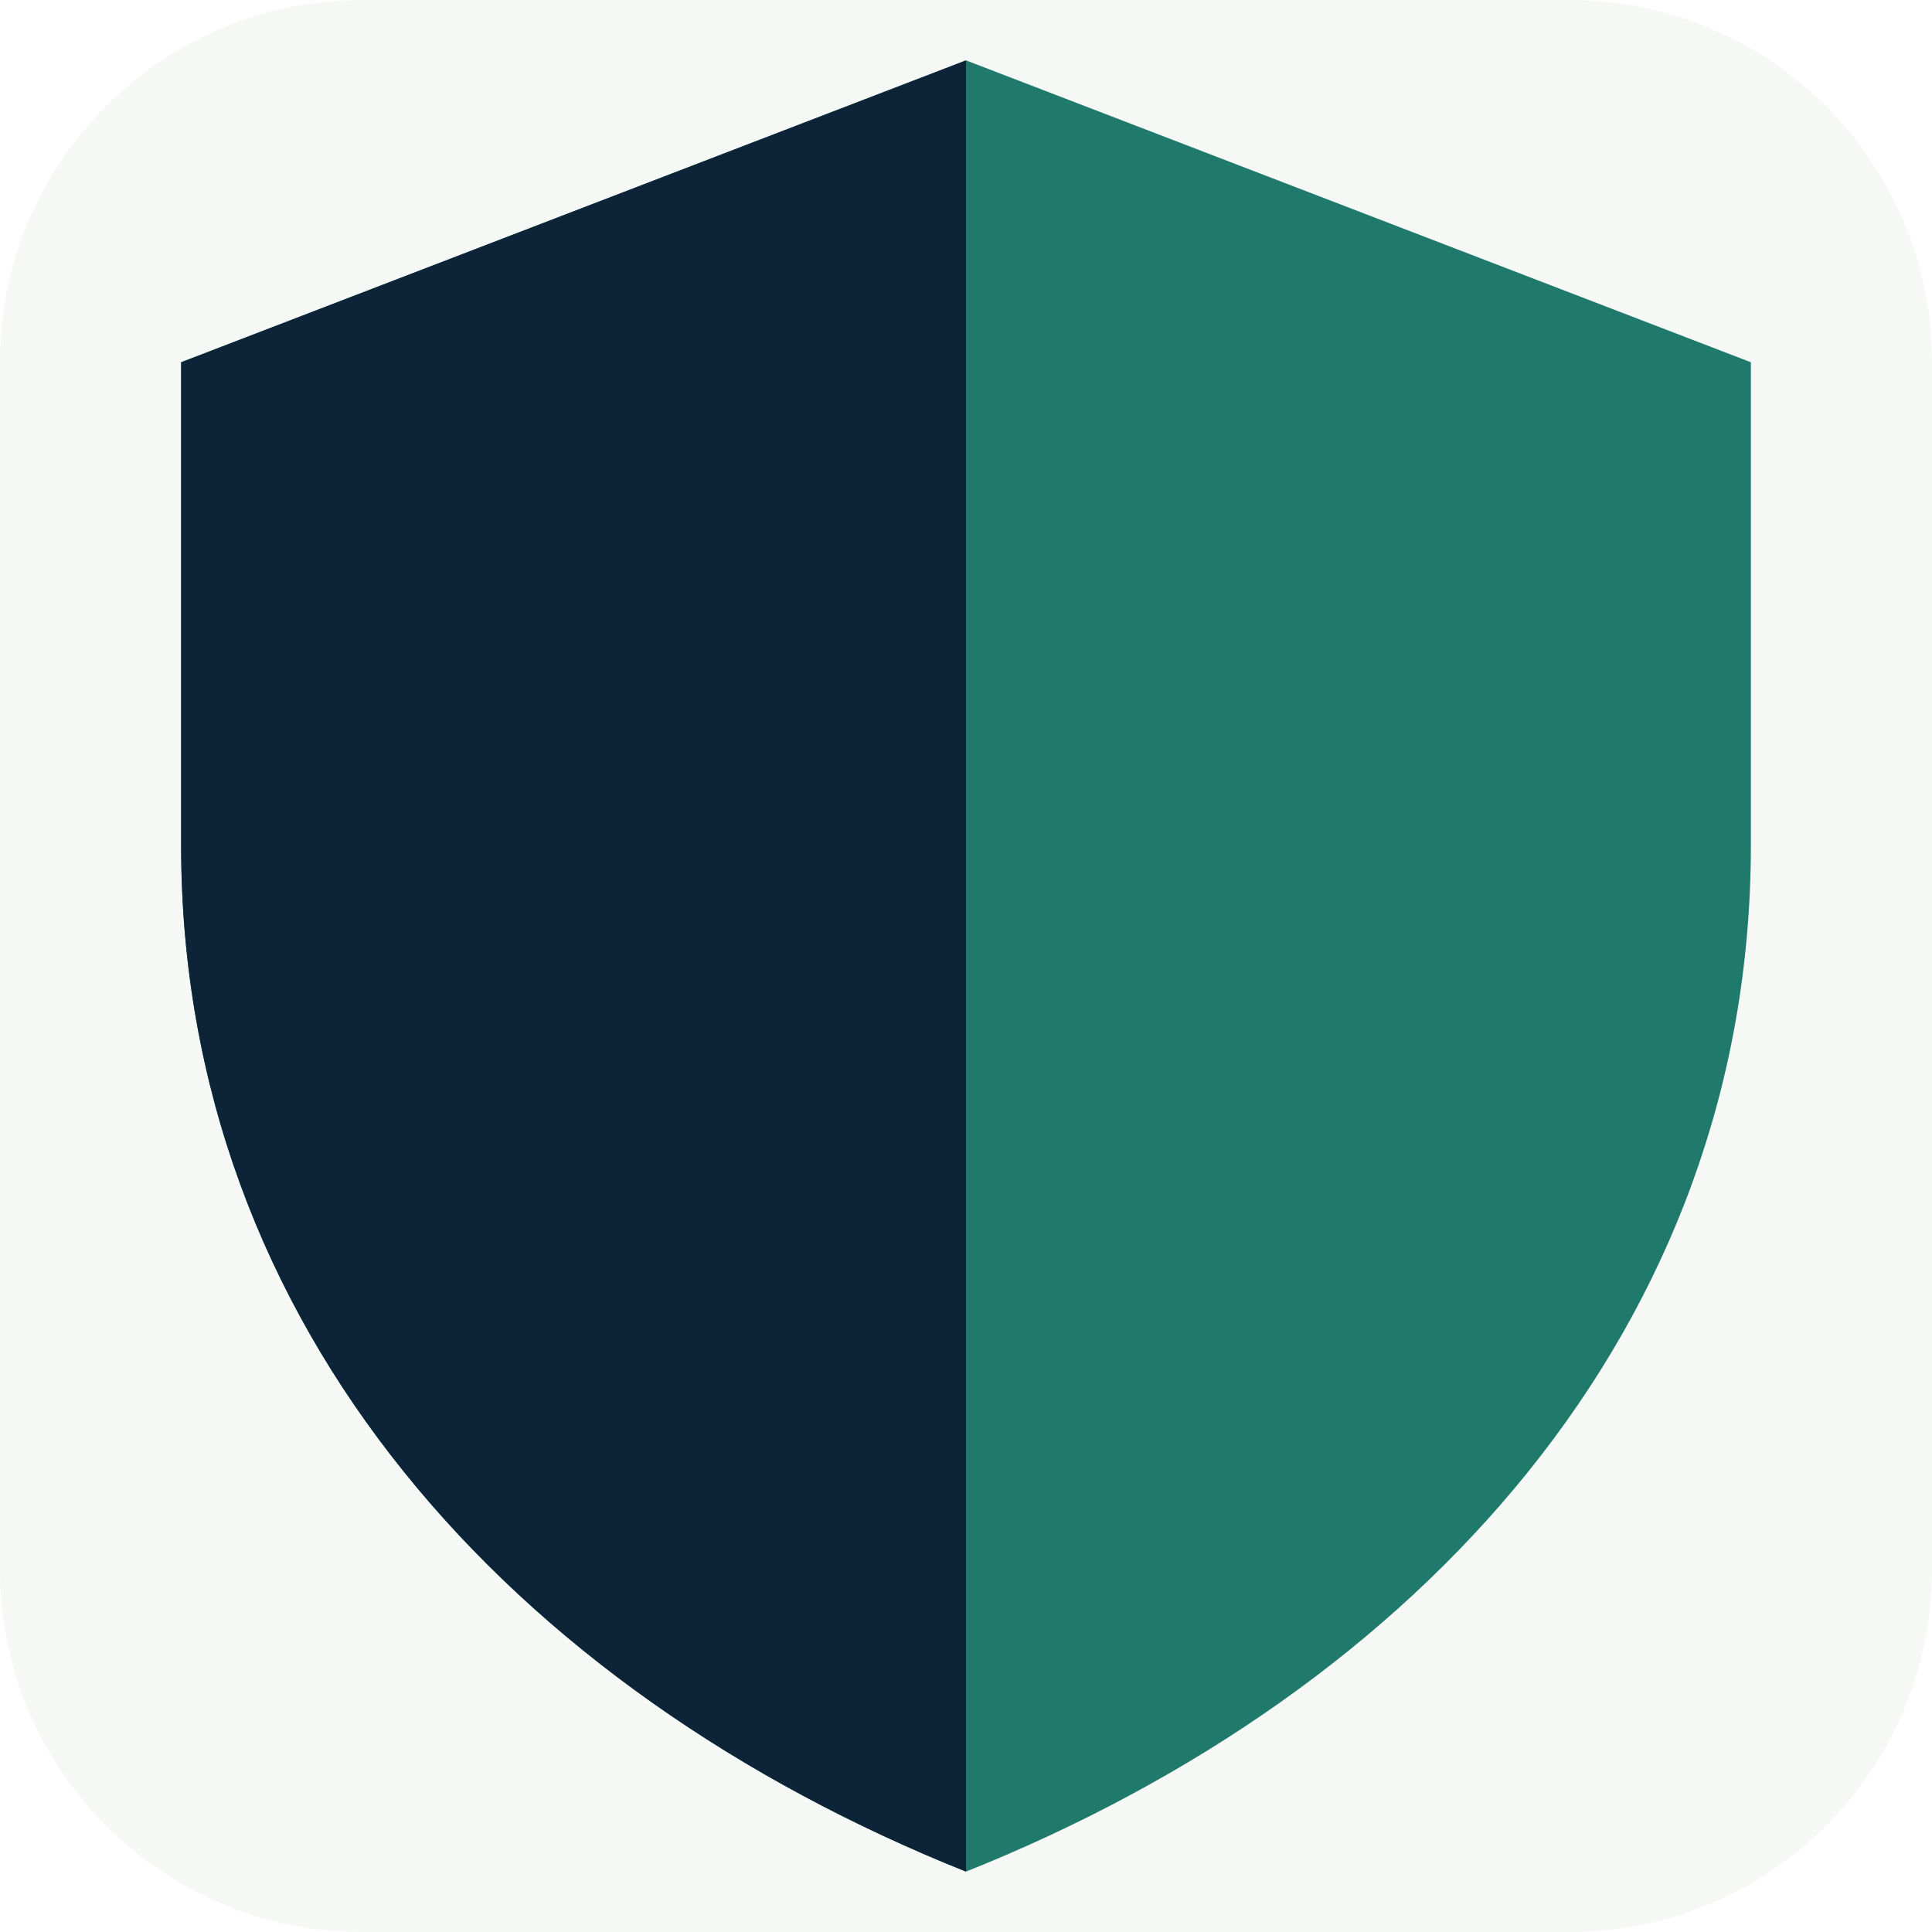
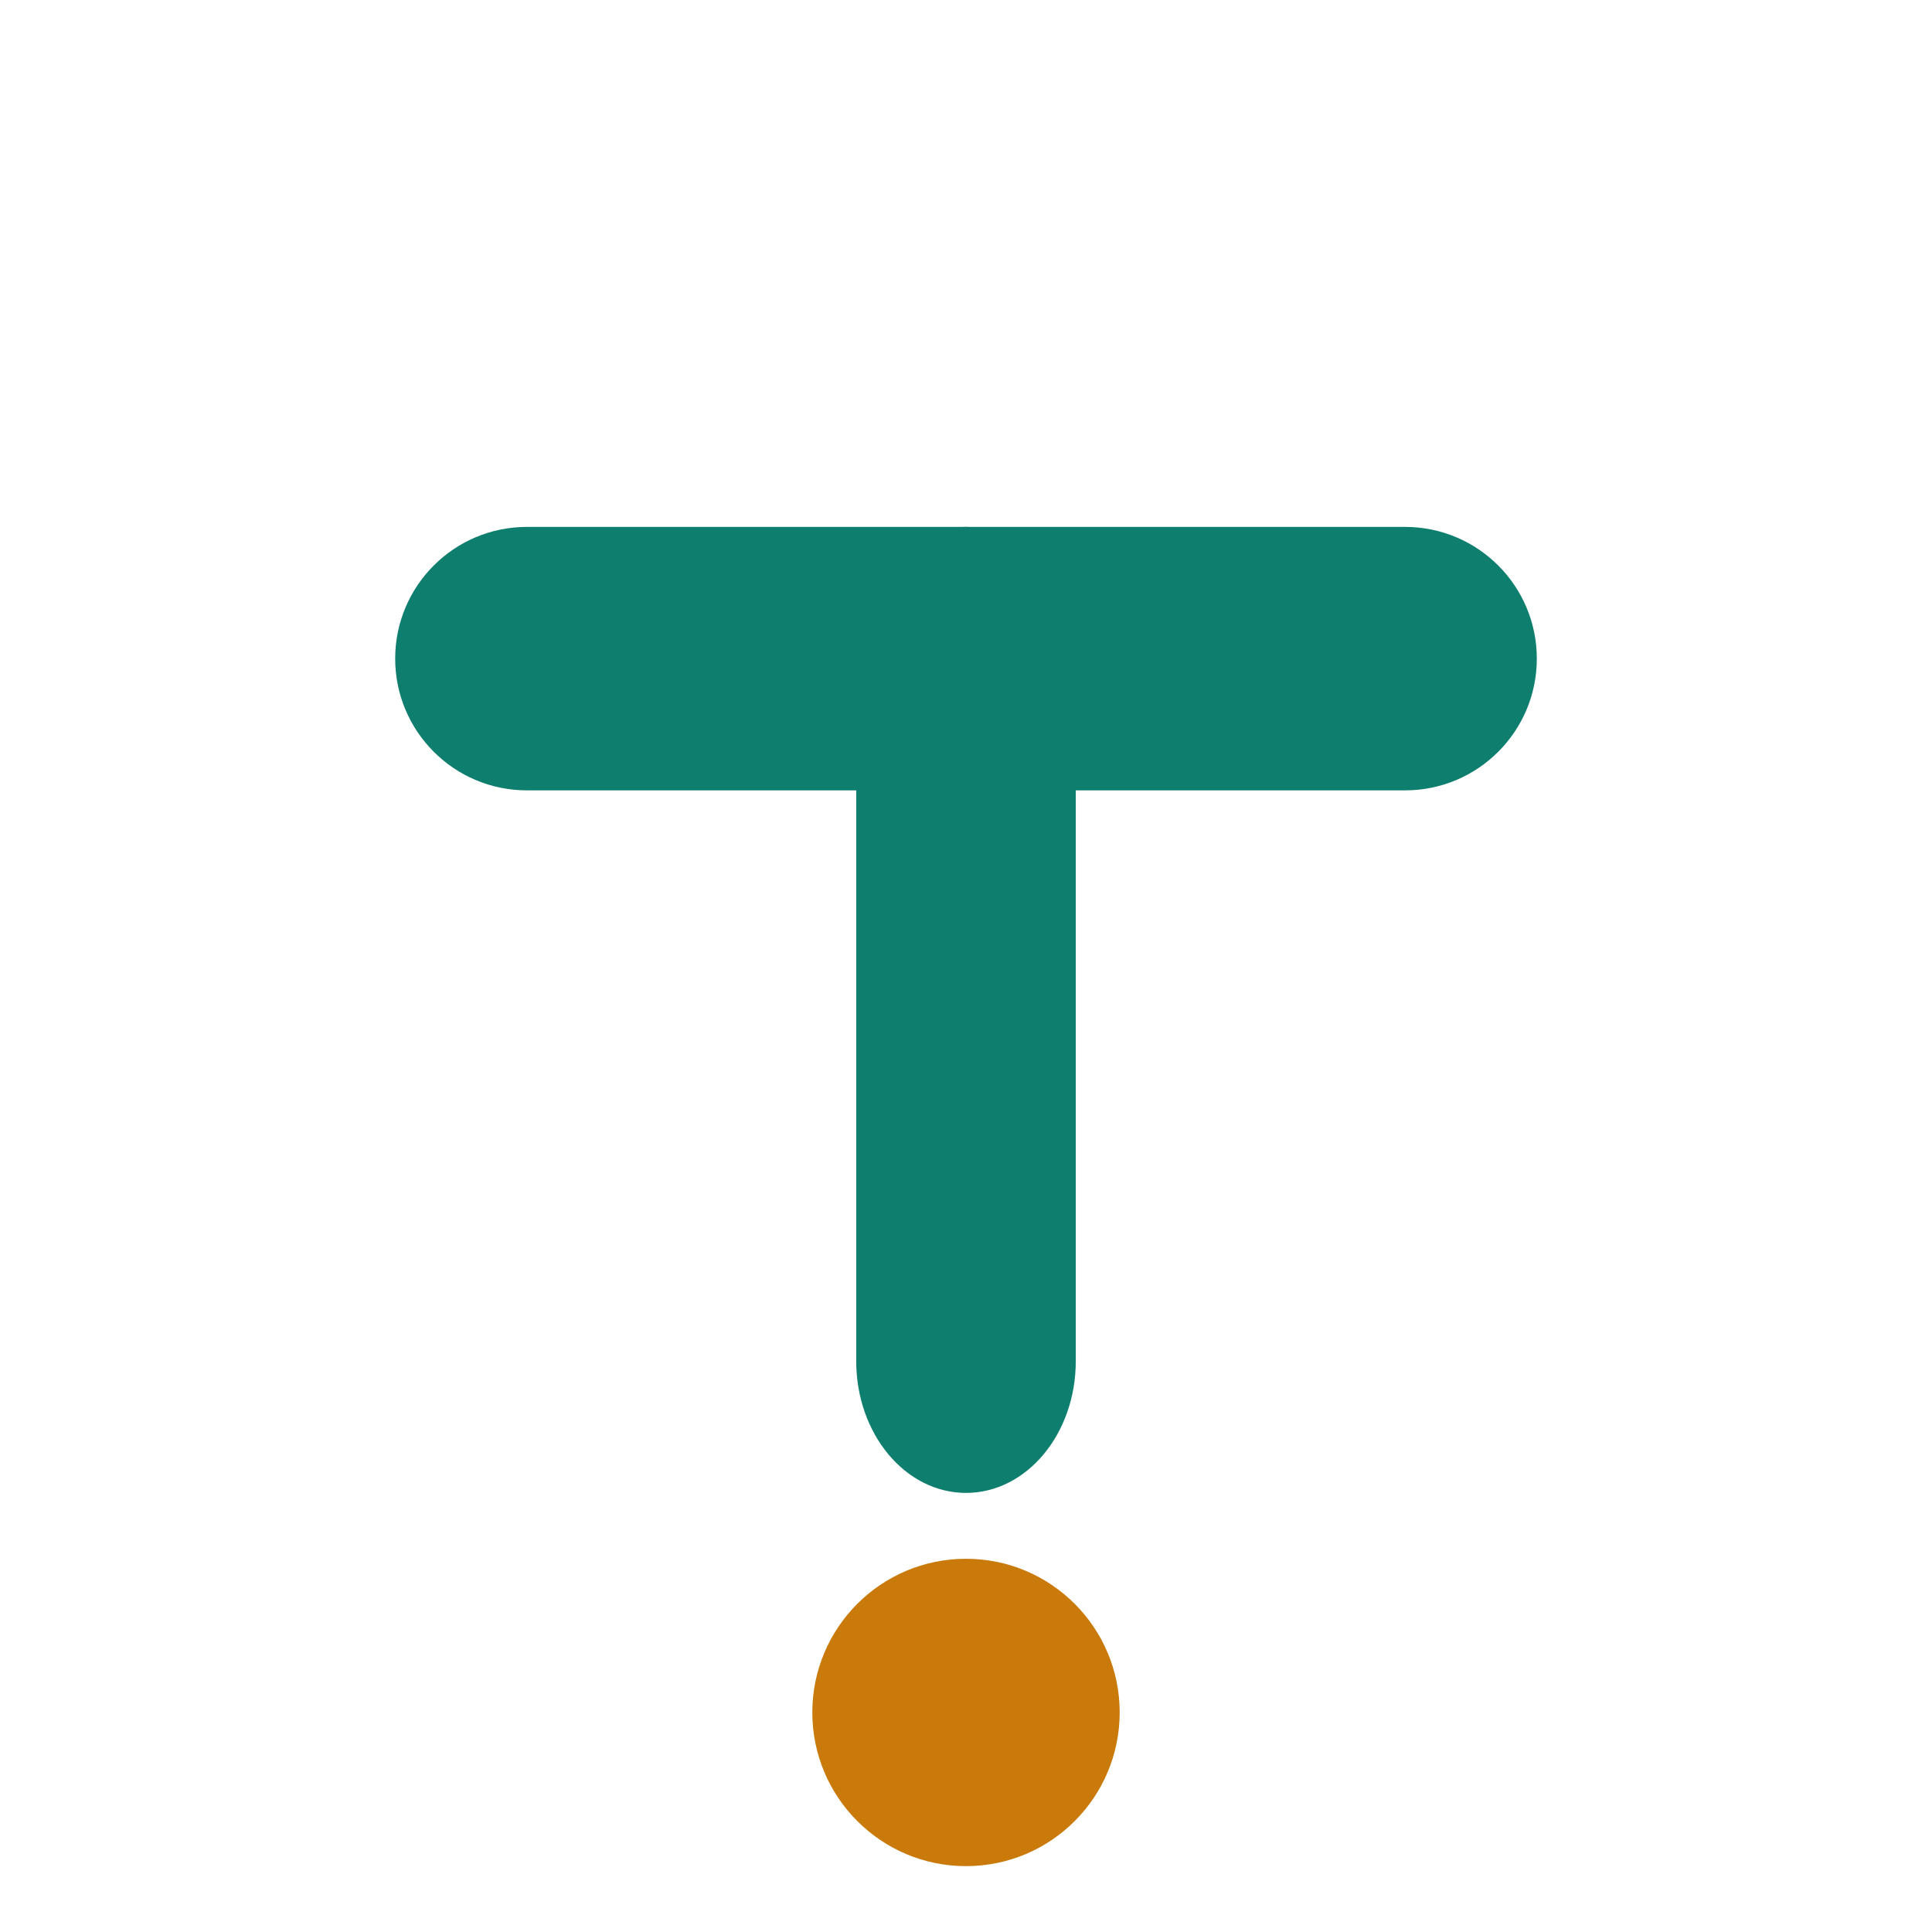
- <svg xmlns="http://www.w3.org/2000/svg" viewBox="-3 -1 32 32" width="32" height="32">
-   <rect x="-3" y="-1" width="32" height="32" rx="6" fill="#f6f8f6" />
-   <path d="M13 0L26 5V13C26 21 20.5 27 13 30C5.5 27 0 21 0 13V5L13 0Z" fill="#1f7a6c" />
-   <path d="M13 0V30C5.5 27 0 21 0 13V5L13 0Z" fill="#0d2438" />
+ <svg xmlns="http://www.w3.org/2000/svg" viewBox="0 0 88 88" width="88" height="88" role="img" aria-label="Tuvy">
+   <rect x="18" y="24" width="52" height="12" rx="6" fill="#0E7E6F" />
+   <rect x="39" y="24" width="10" height="44" rx="6" fill="#0E7E6F" />
+   <circle cx="44" cy="78" r="7" fill="#C97A0A" />
</svg>
